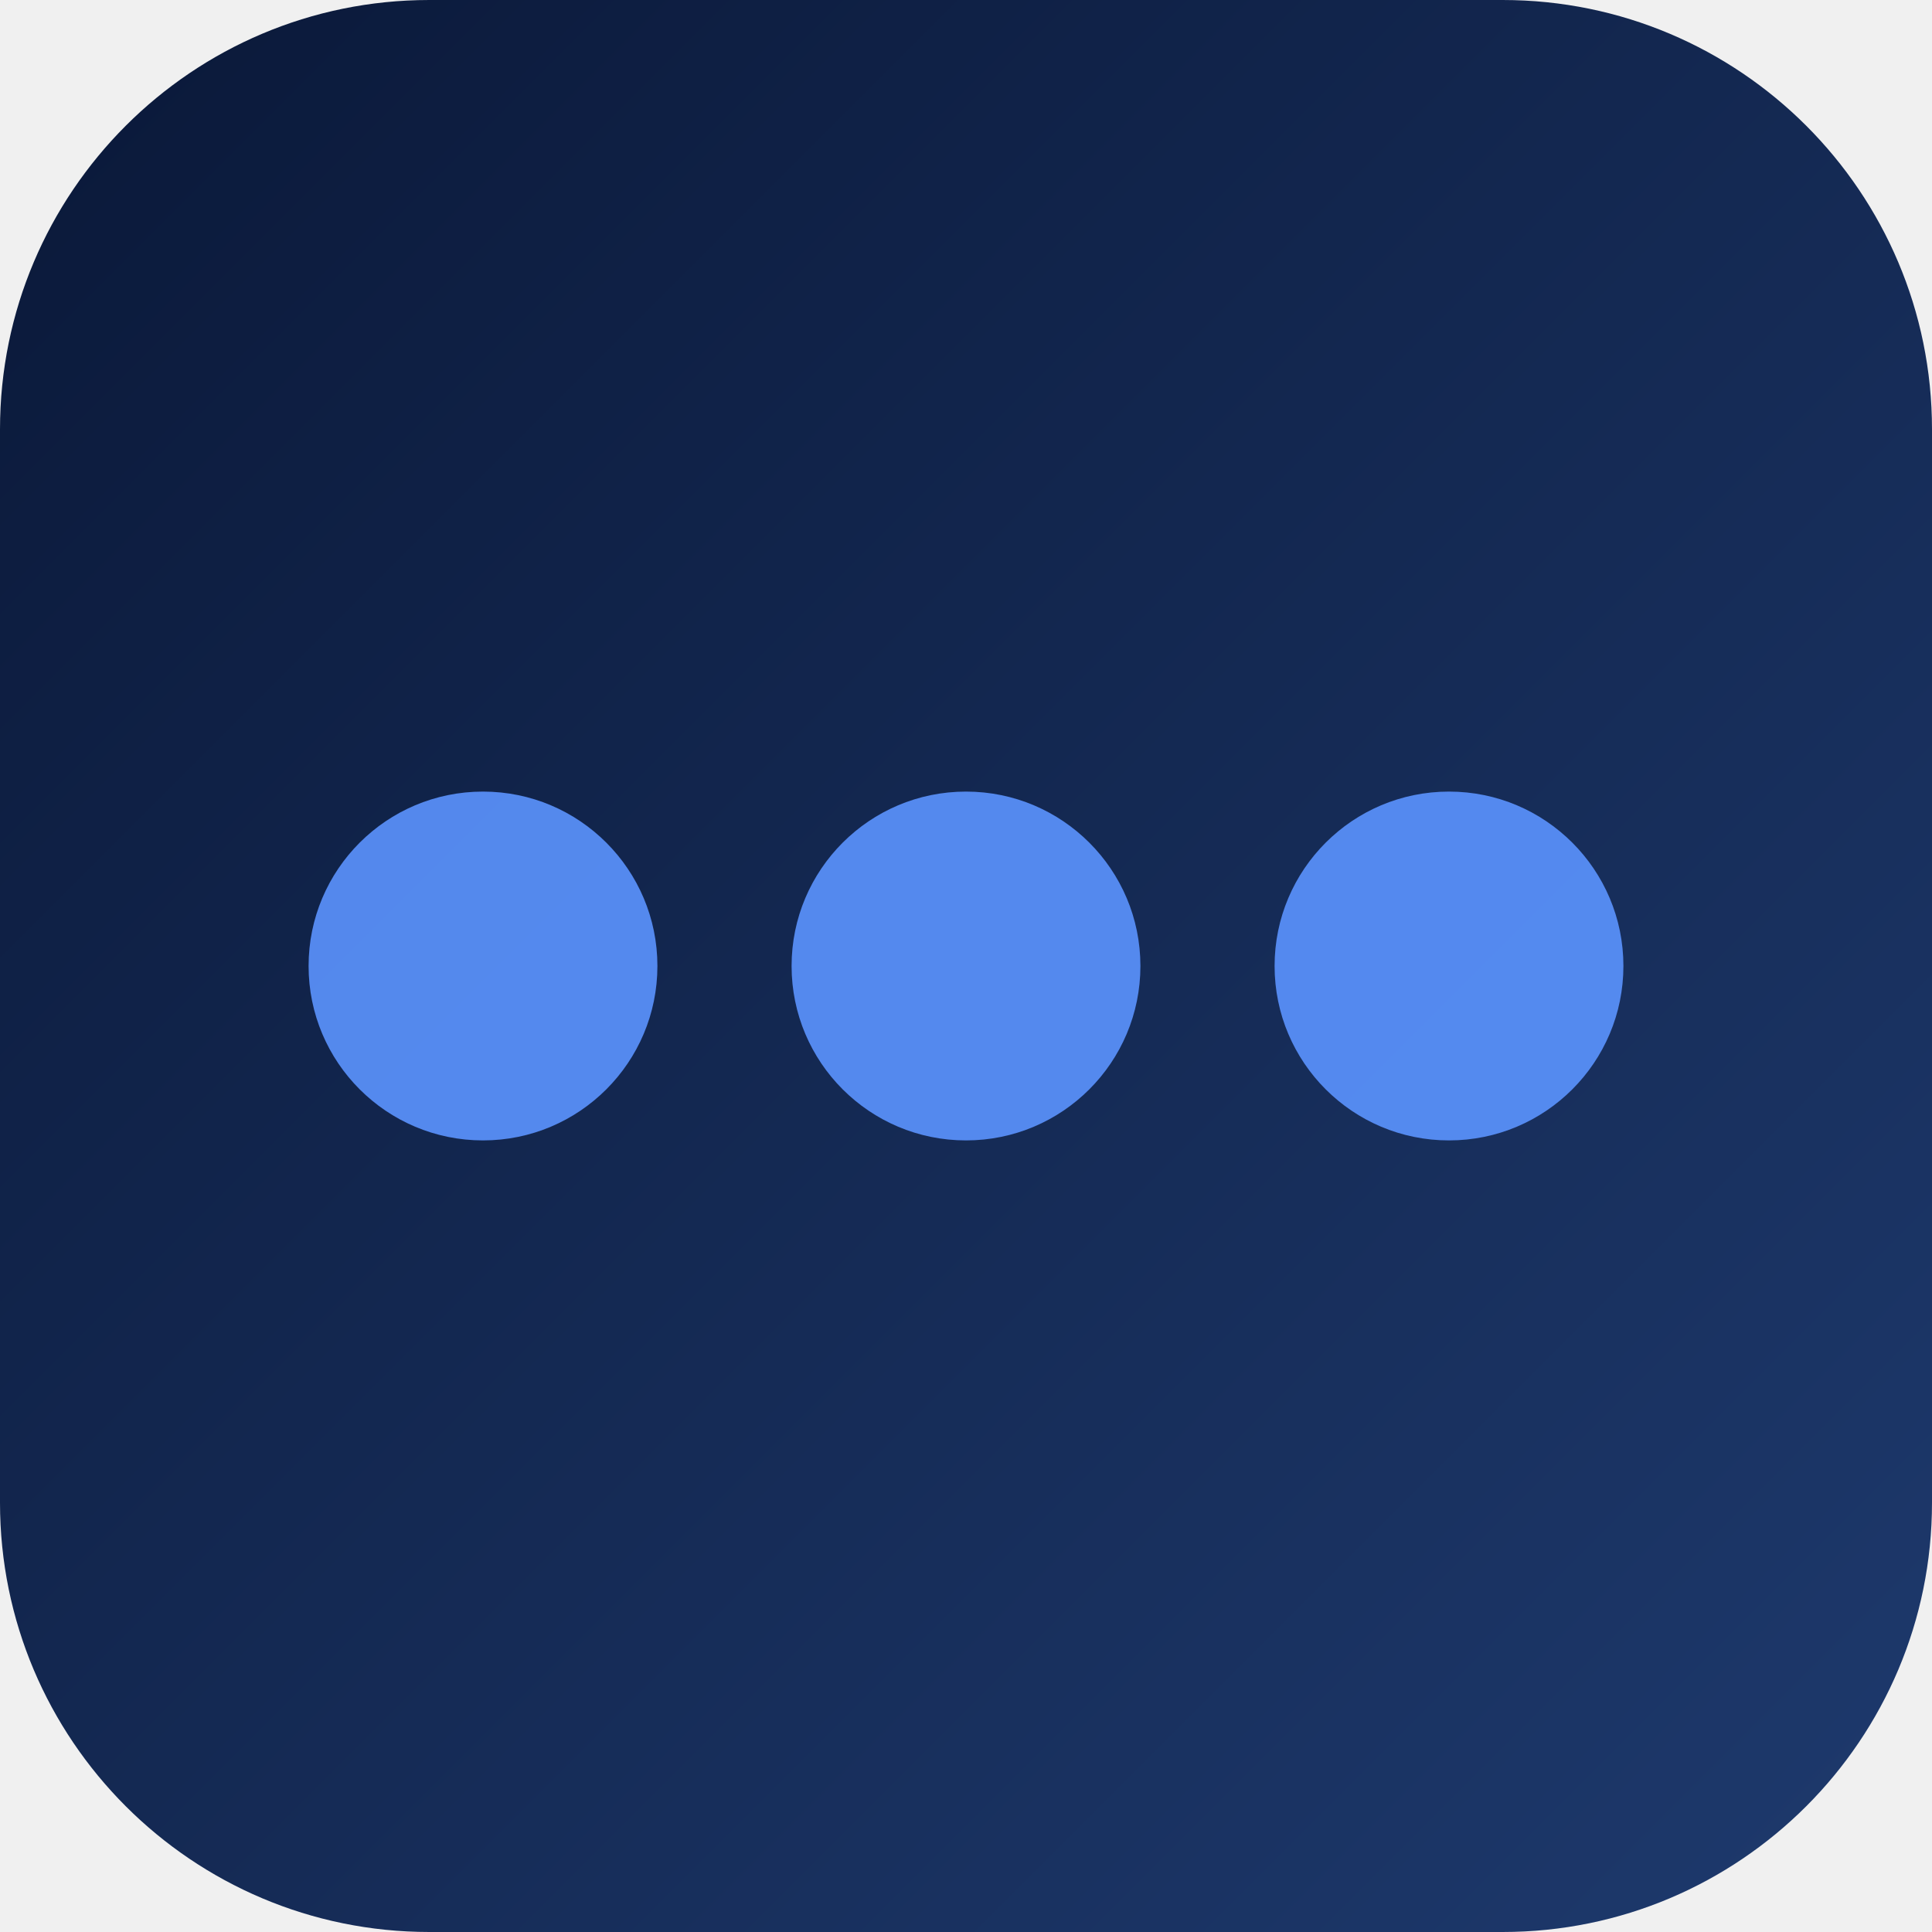
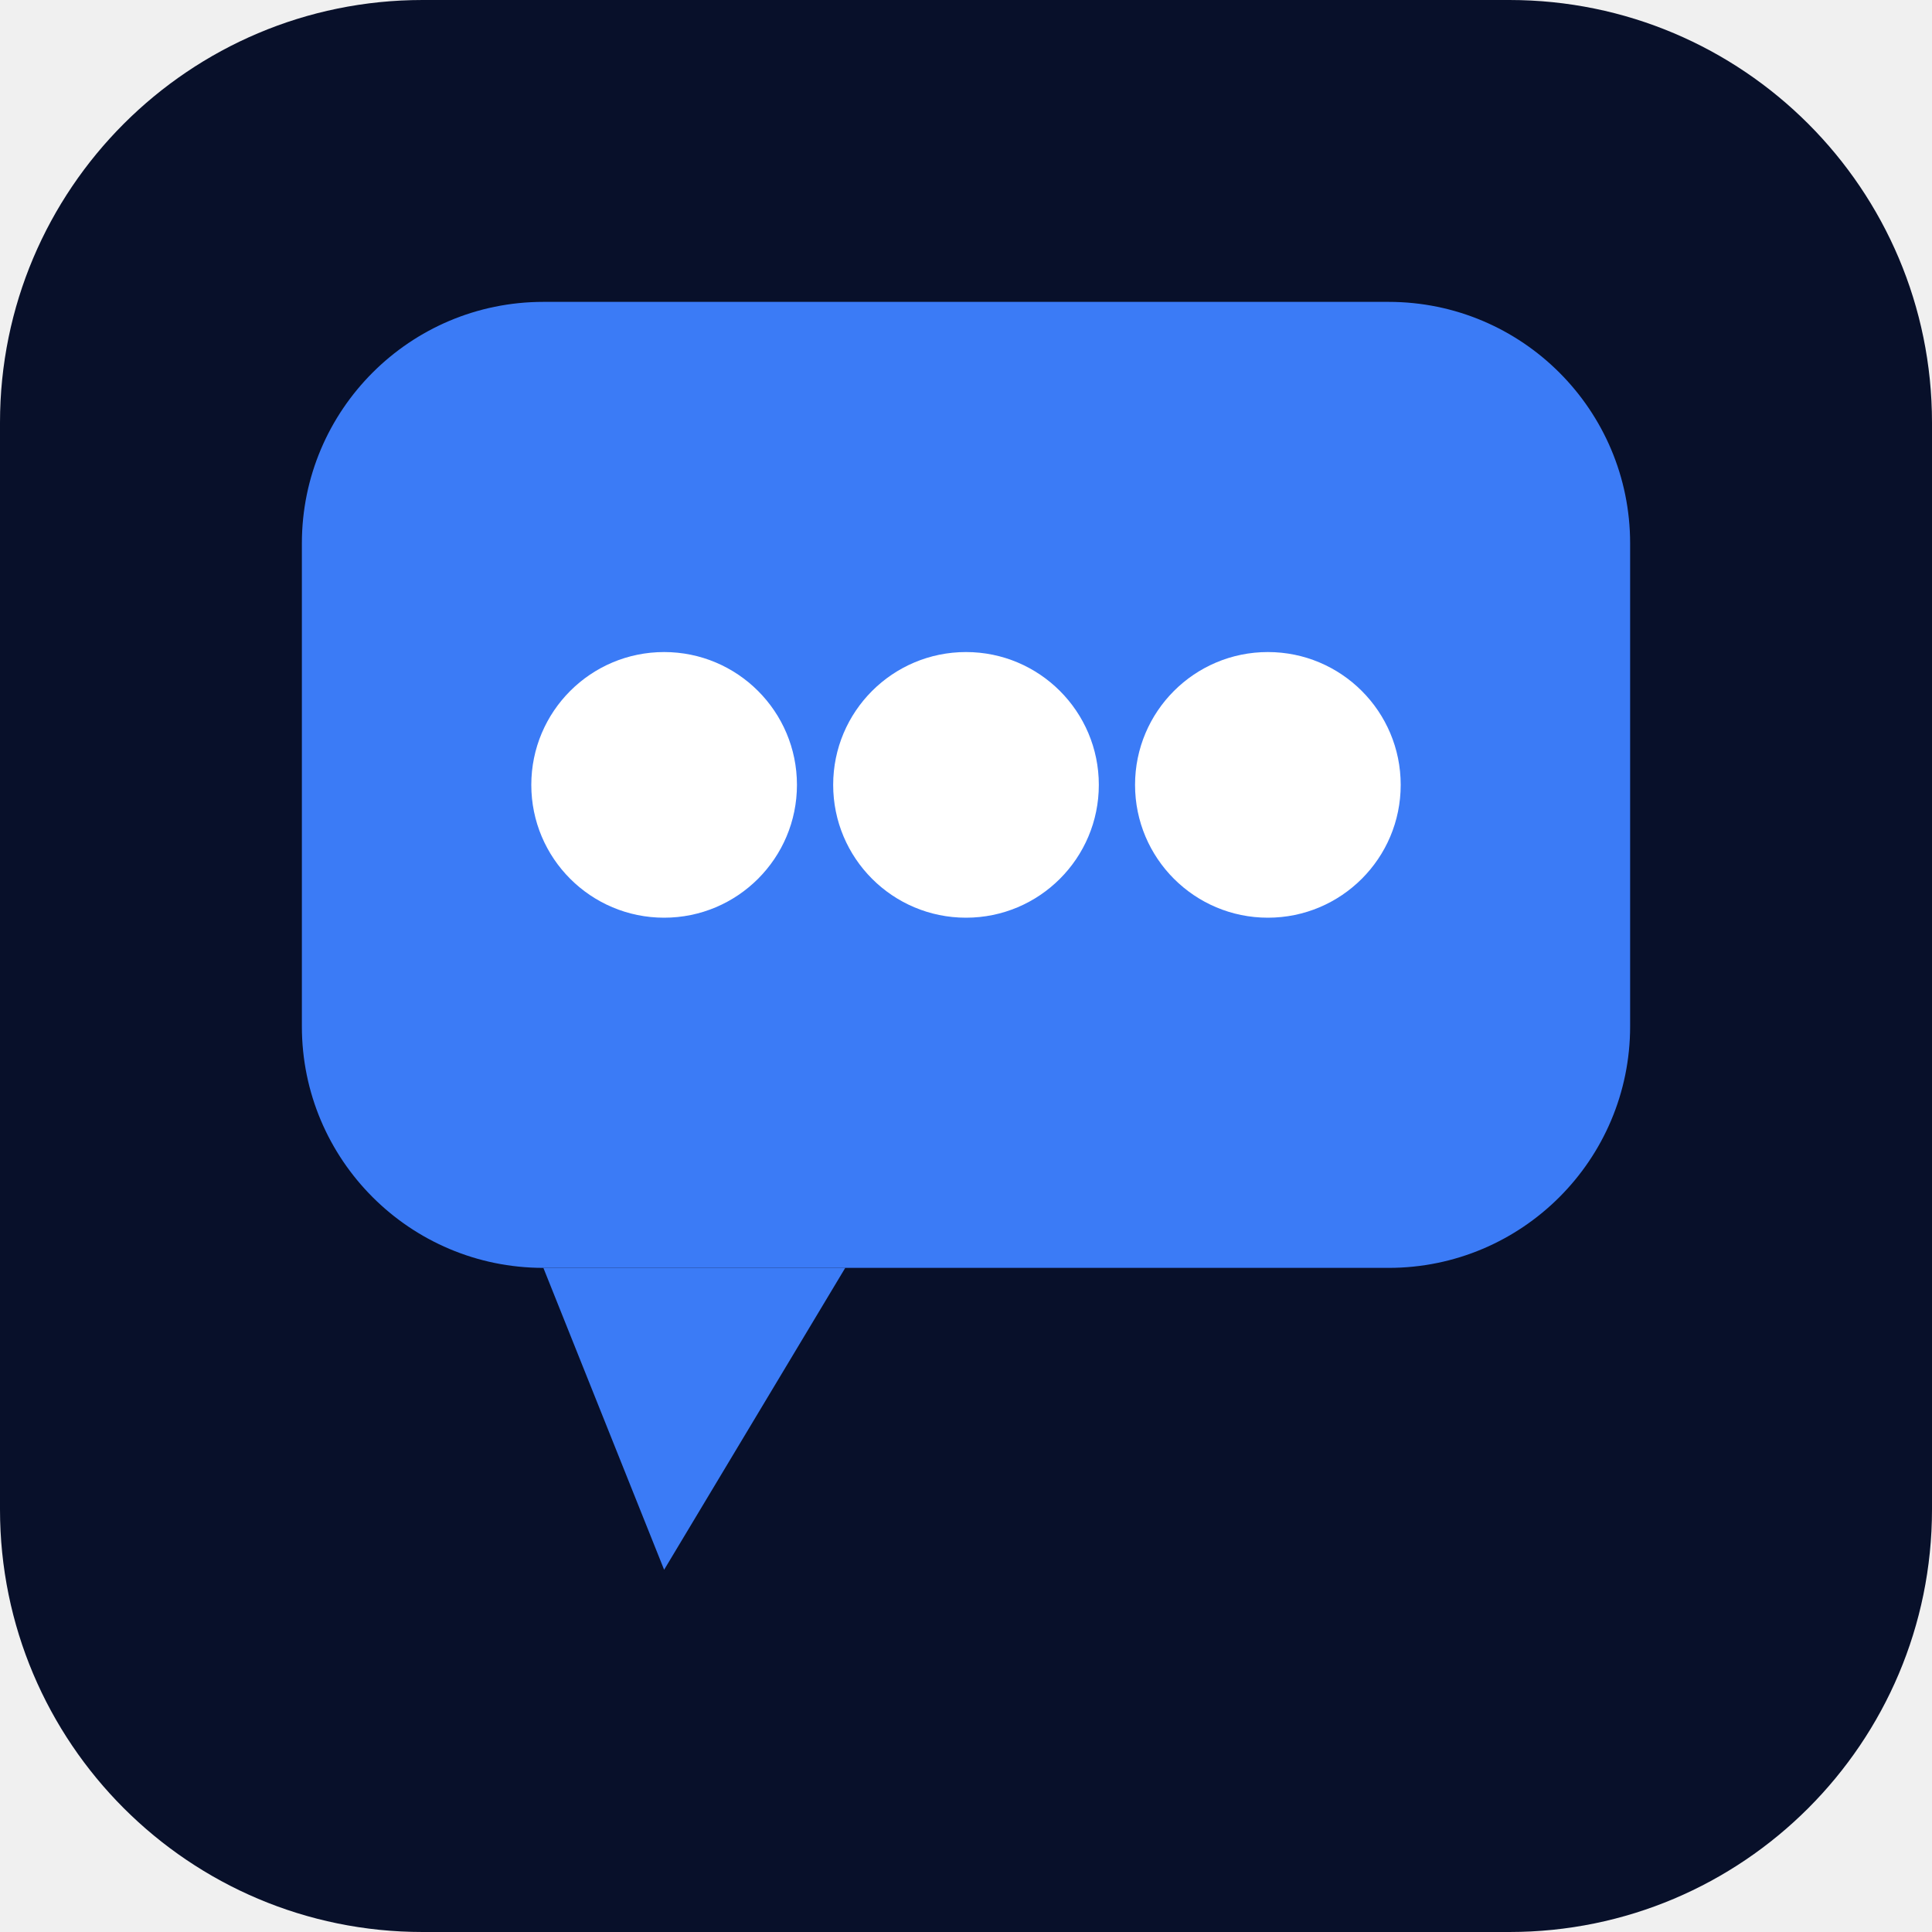
- <svg xmlns="http://www.w3.org/2000/svg" width="72" height="72" viewBox="0 0 72 72">
-   <defs>
-     <linearGradient id="ng" x1="0%" y1="0%" x2="100%" y2="100%">
-       <stop offset="0%" stop-color="#0A1838" />
-       <stop offset="100%" stop-color="#1E3A6E" />
-     </linearGradient>
-   </defs>
-   <rect width="72" height="72" rx="16" fill="url(#ng)" />
-   <circle cx="18" cy="36" r="6.5" fill="#5B93FF" opacity="0.9" />
-   <circle cx="36" cy="36" r="6.5" fill="#5B93FF" opacity="0.9" />
-   <circle cx="54" cy="36" r="6.5" fill="#5B93FF" opacity="0.9" />
+ <svg xmlns="http://www.w3.org/2000/svg" width="32" height="32" viewBox="0 0 32 32">
+   <rect width="32" height="32" rx="7" fill="#08102A" />
+   <rect x="5" y="5" width="22" height="16" rx="4" fill="#3B7BF6" />
+   <polygon points="9,21 14,21 11,26" fill="#3B7BF6" />
+   <circle cx="11" cy="13" r="2.2" fill="white" />
+   <circle cx="16" cy="13" r="2.2" fill="white" />
+   <circle cx="21" cy="13" r="2.2" fill="white" />
</svg>
